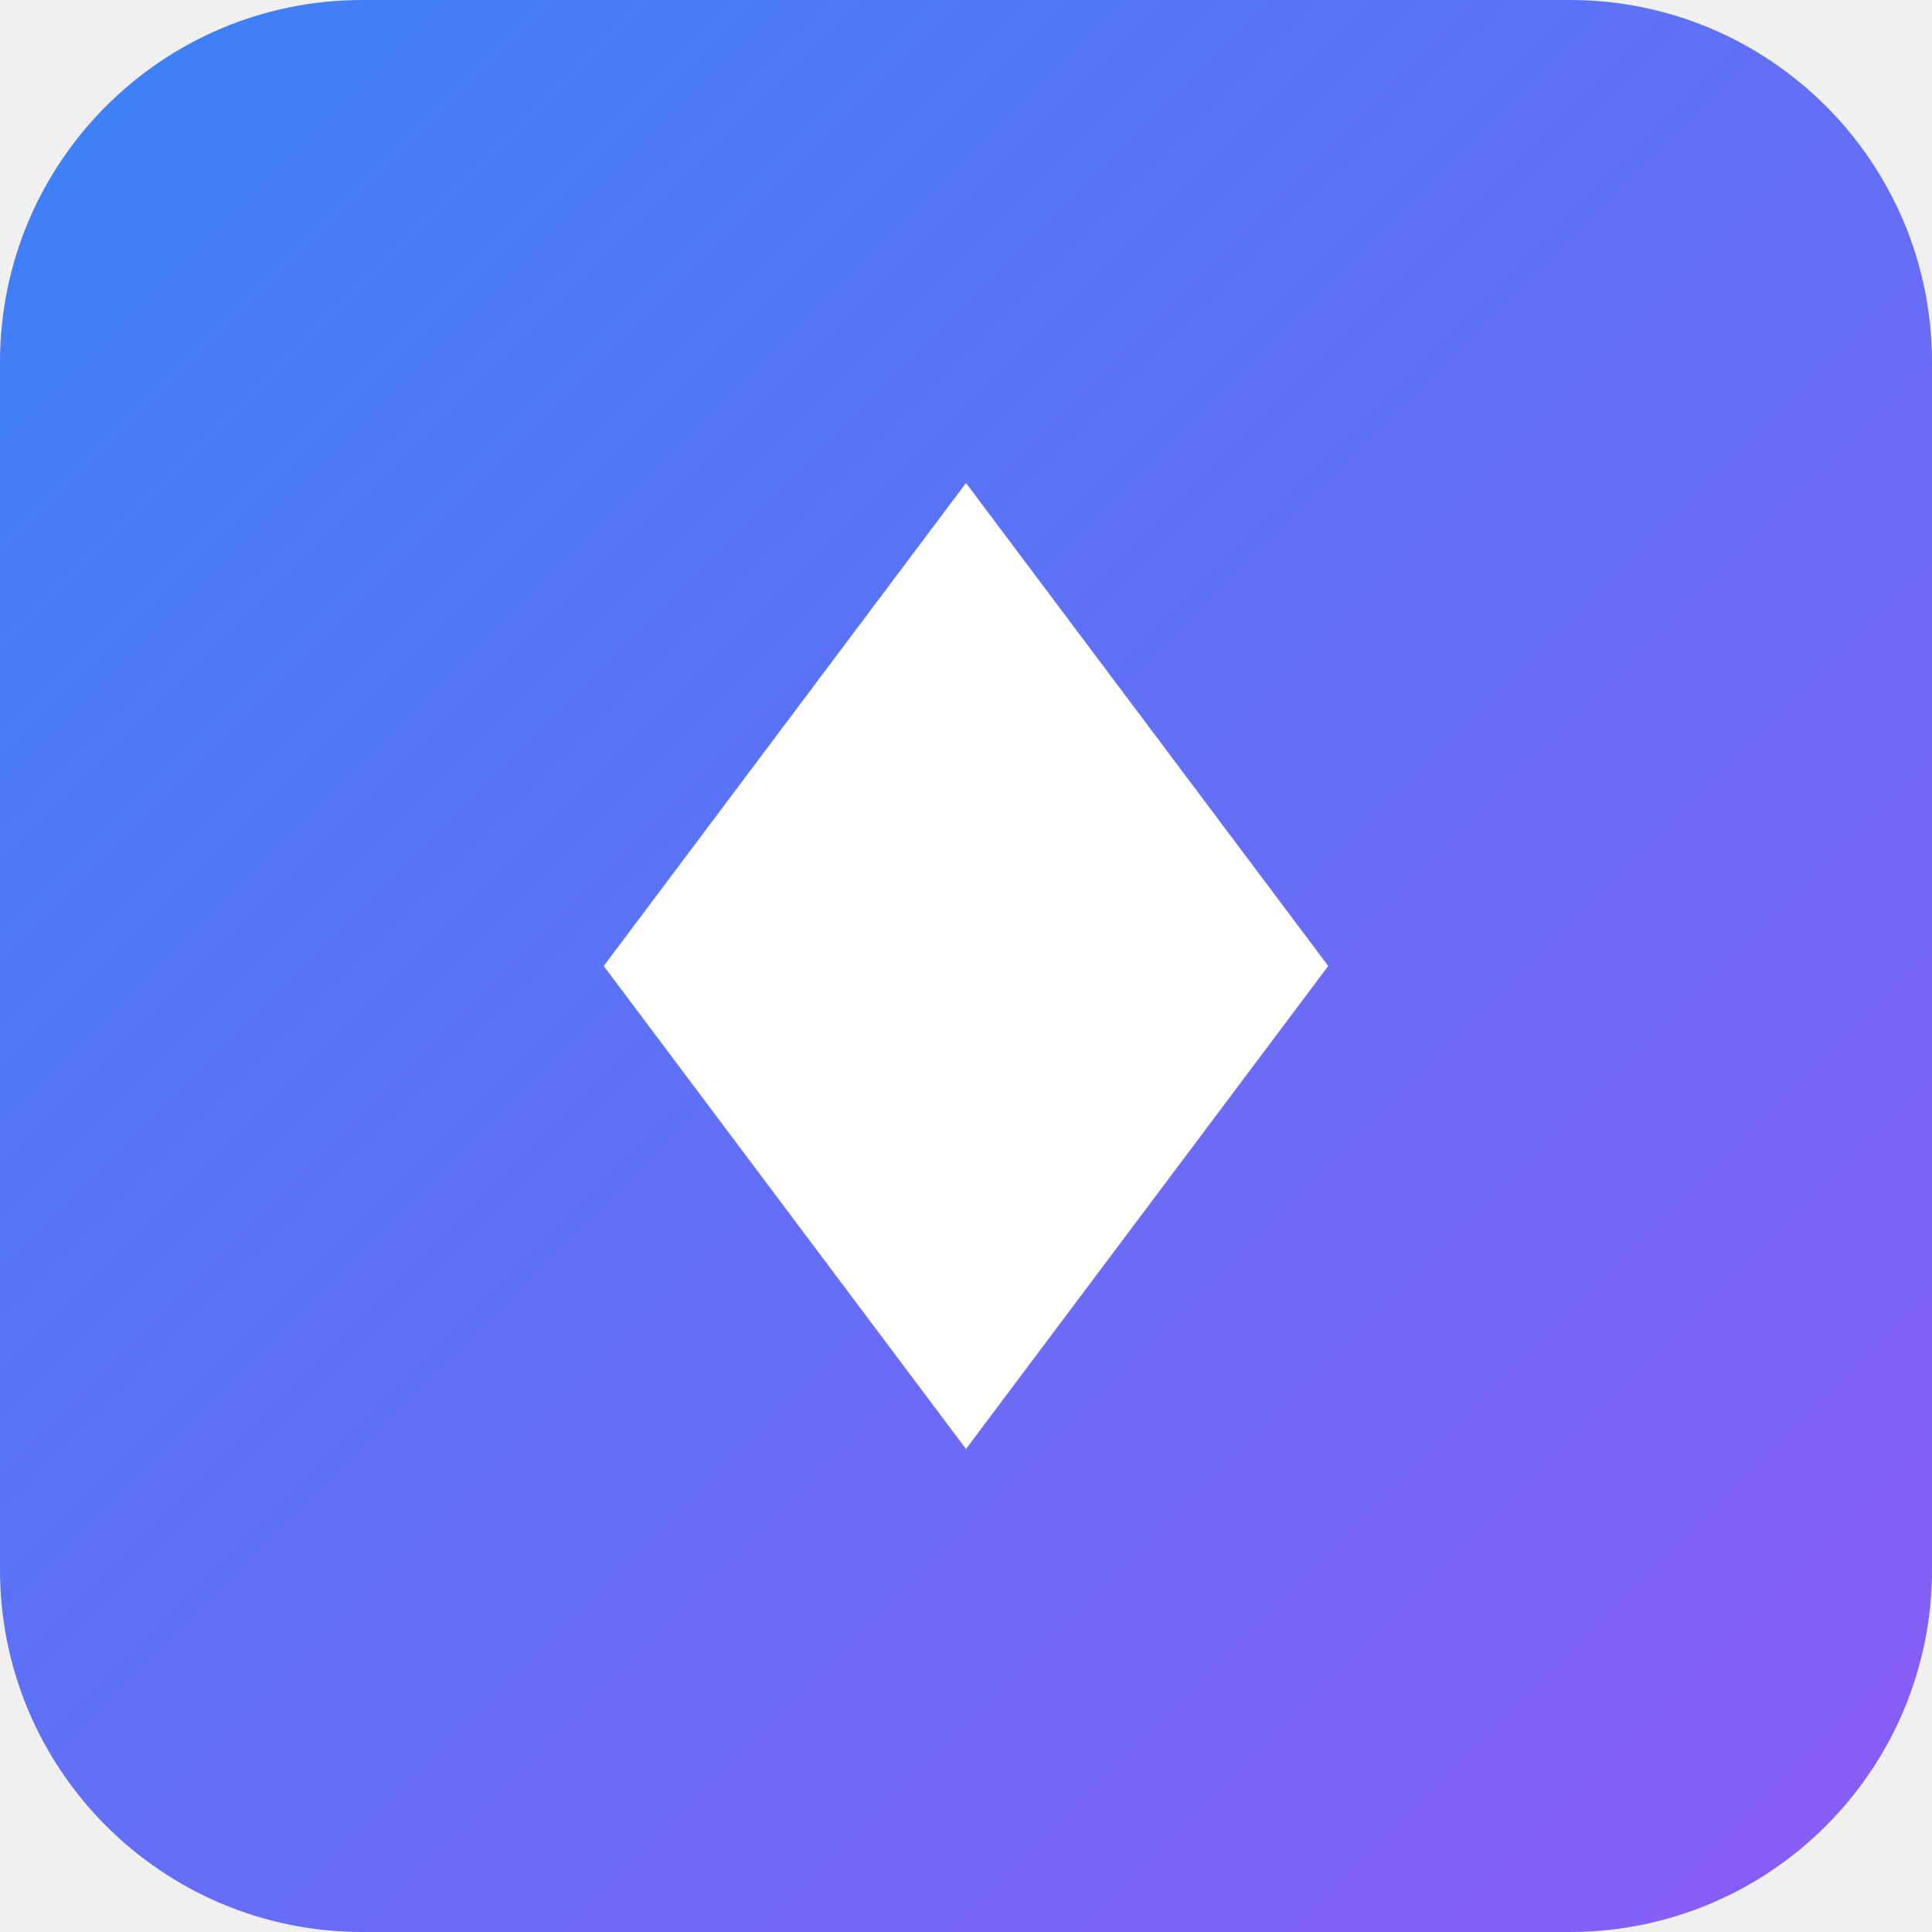
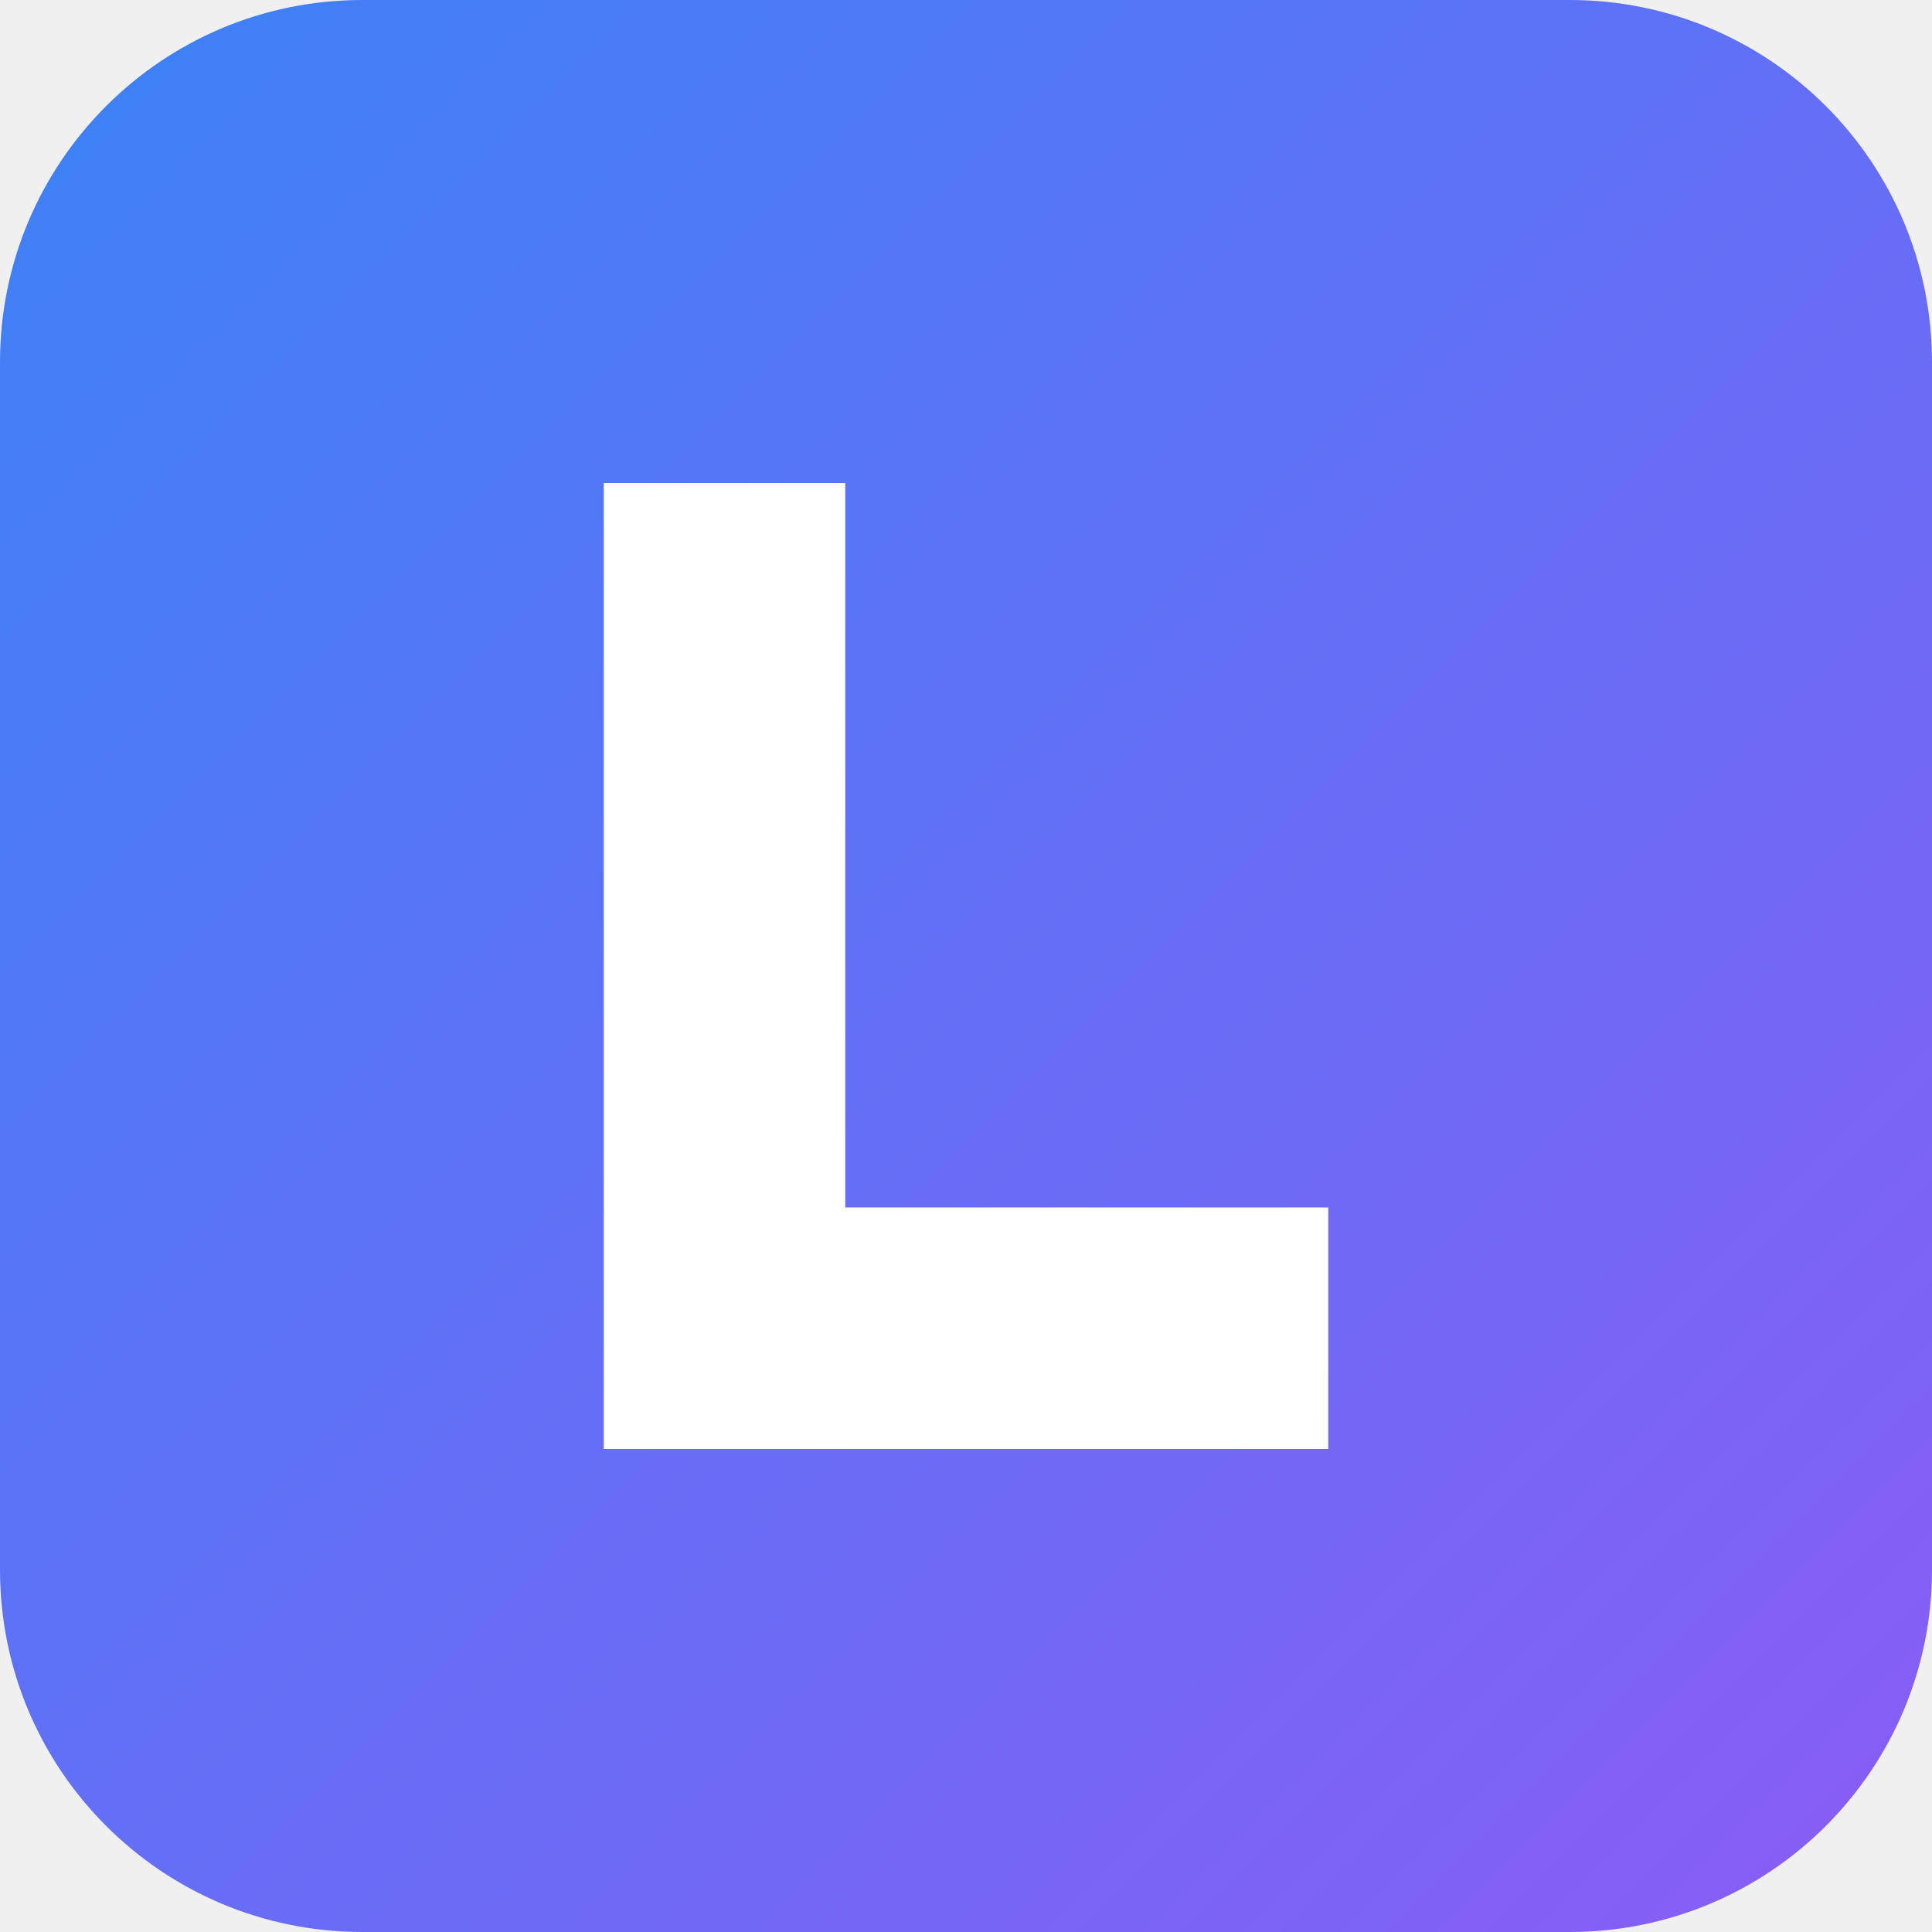
<svg xmlns="http://www.w3.org/2000/svg" viewBox="0 0 32 32">
  <defs>
    <linearGradient id="g" x1="0%" y1="0%" x2="100%" y2="100%">
      <stop offset="0%" stop-color="#3b82f6" />
      <stop offset="100%" stop-color="#8b5cf6" />
    </linearGradient>
  </defs>
  <rect width="32" height="32" rx="6" fill="url(#g)" />
-   <path d="M16 8L22 16L16 24L10 16L16 8Z" fill="white" />
+   <path d="M10 8 L14 8 L14 20 L22 20 L22 24 L10 24 Z" fill="white" />
</svg>
